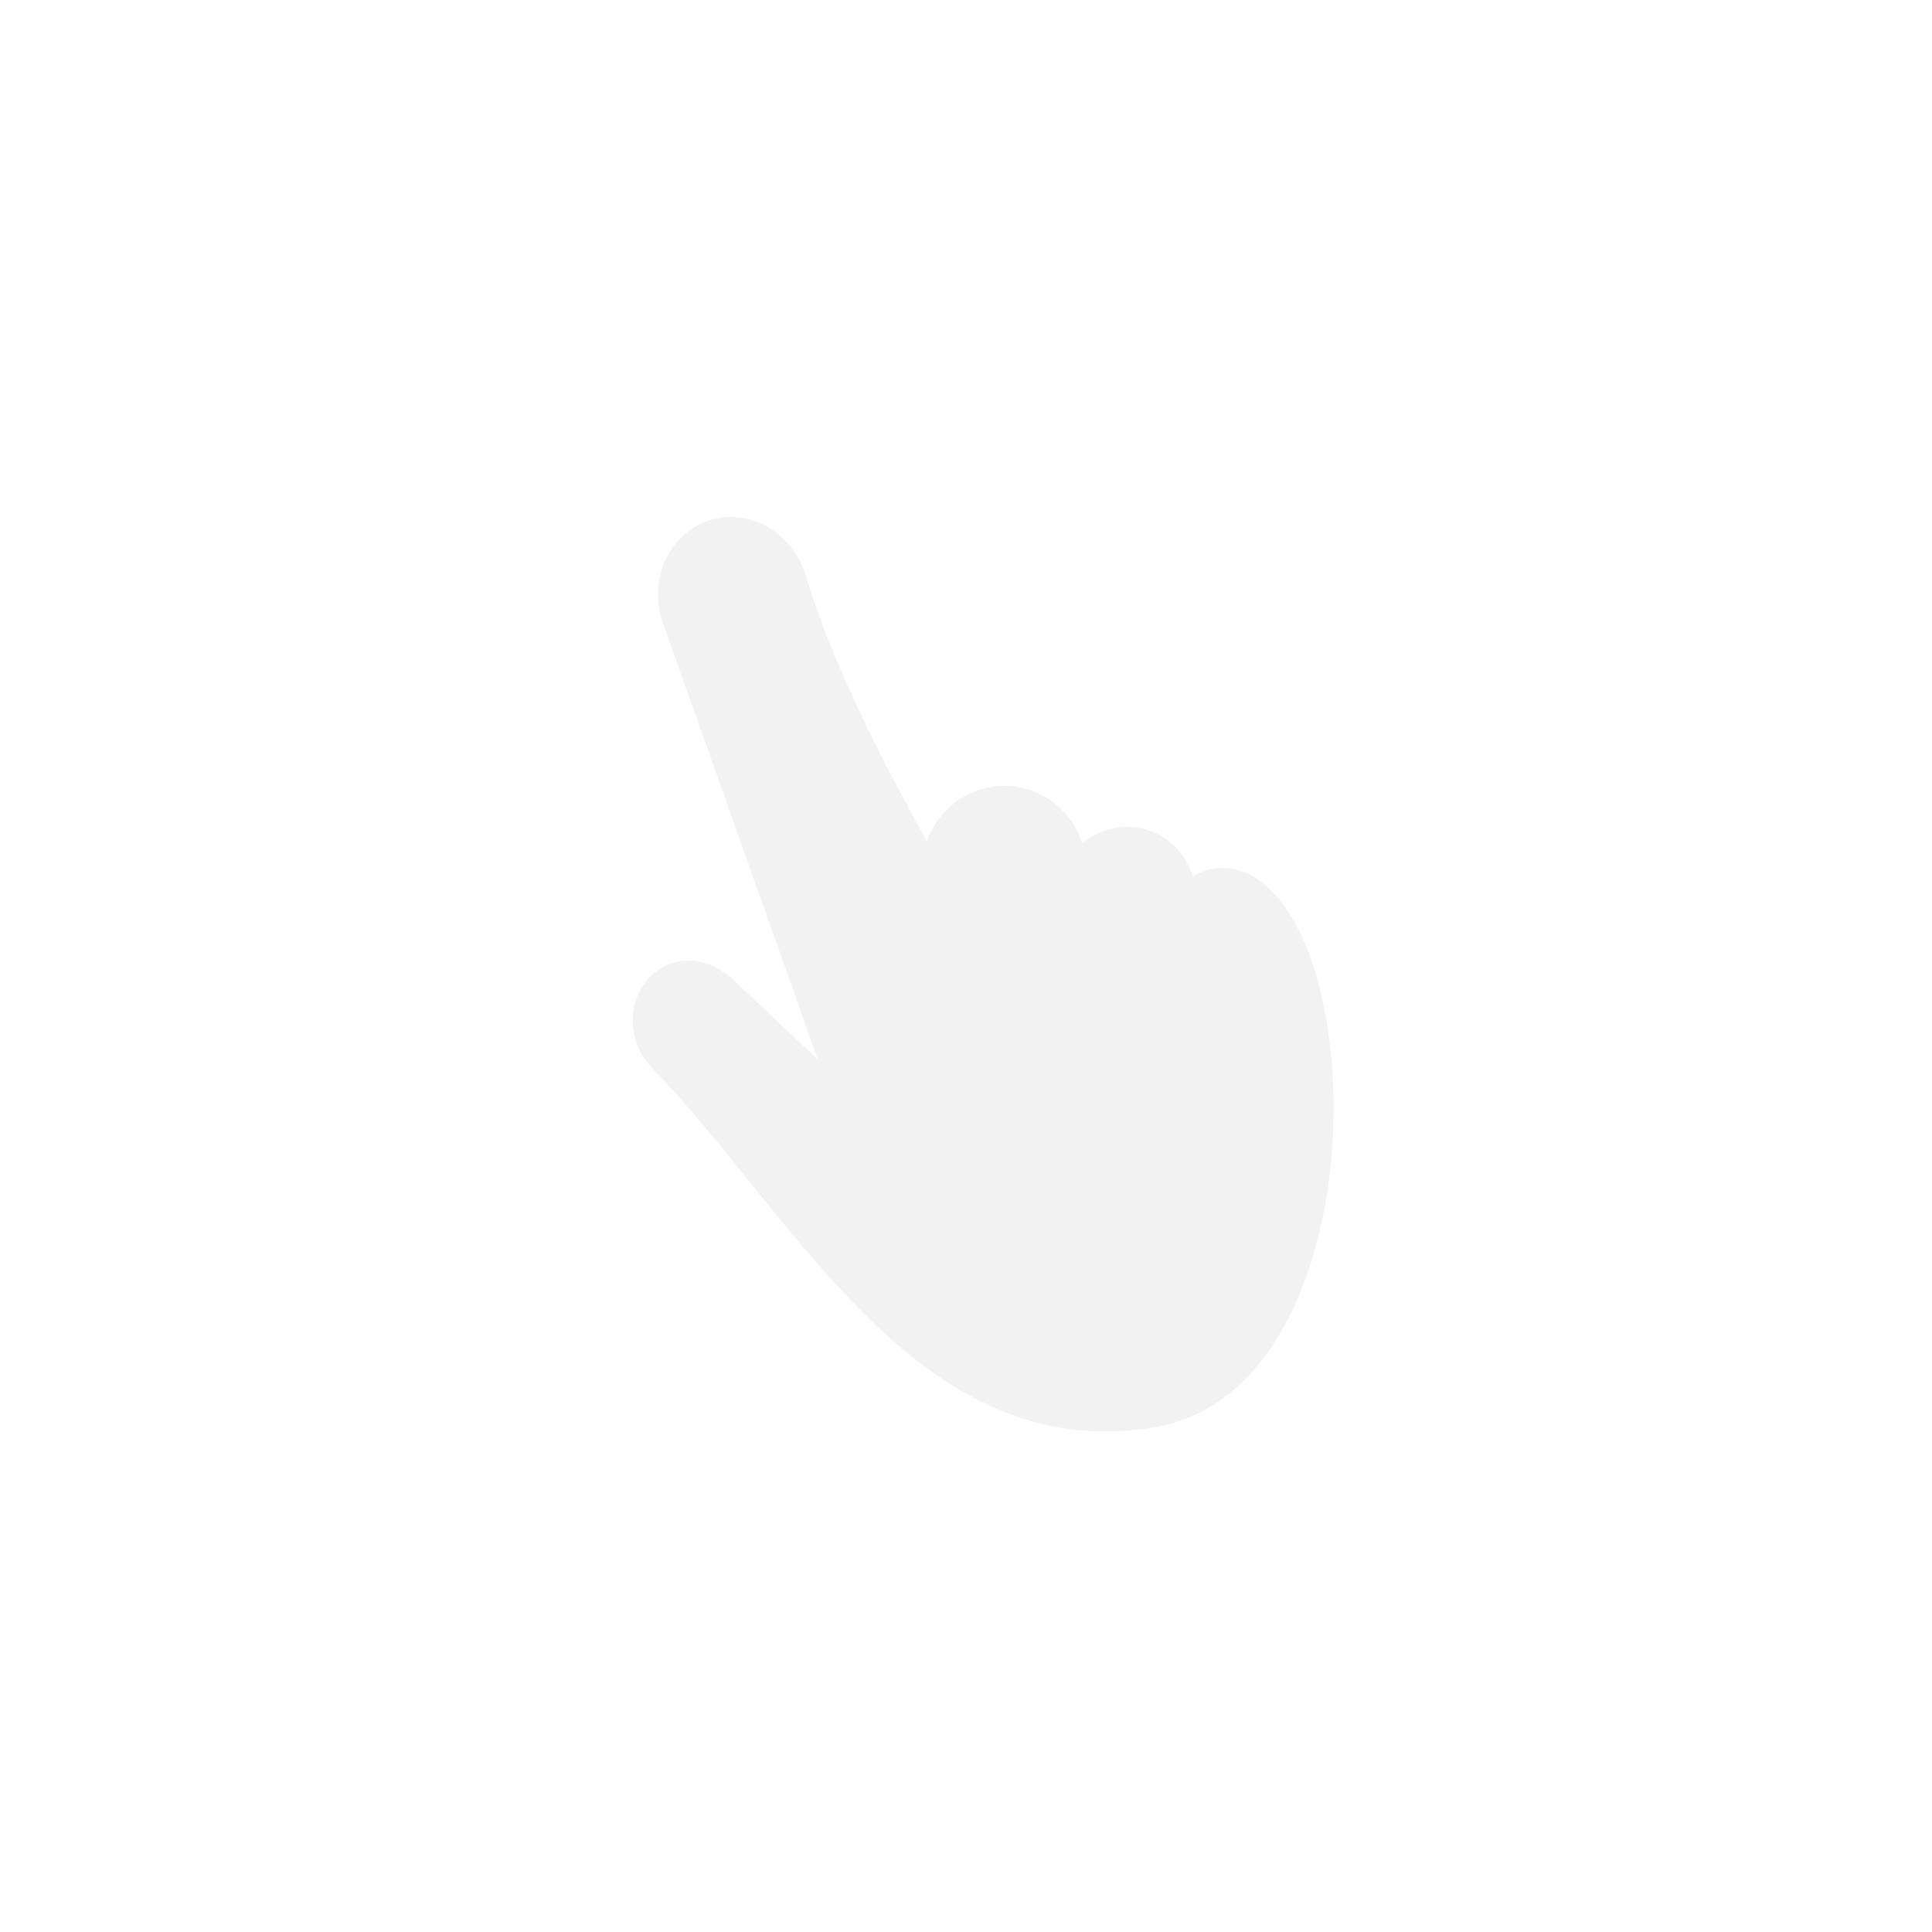
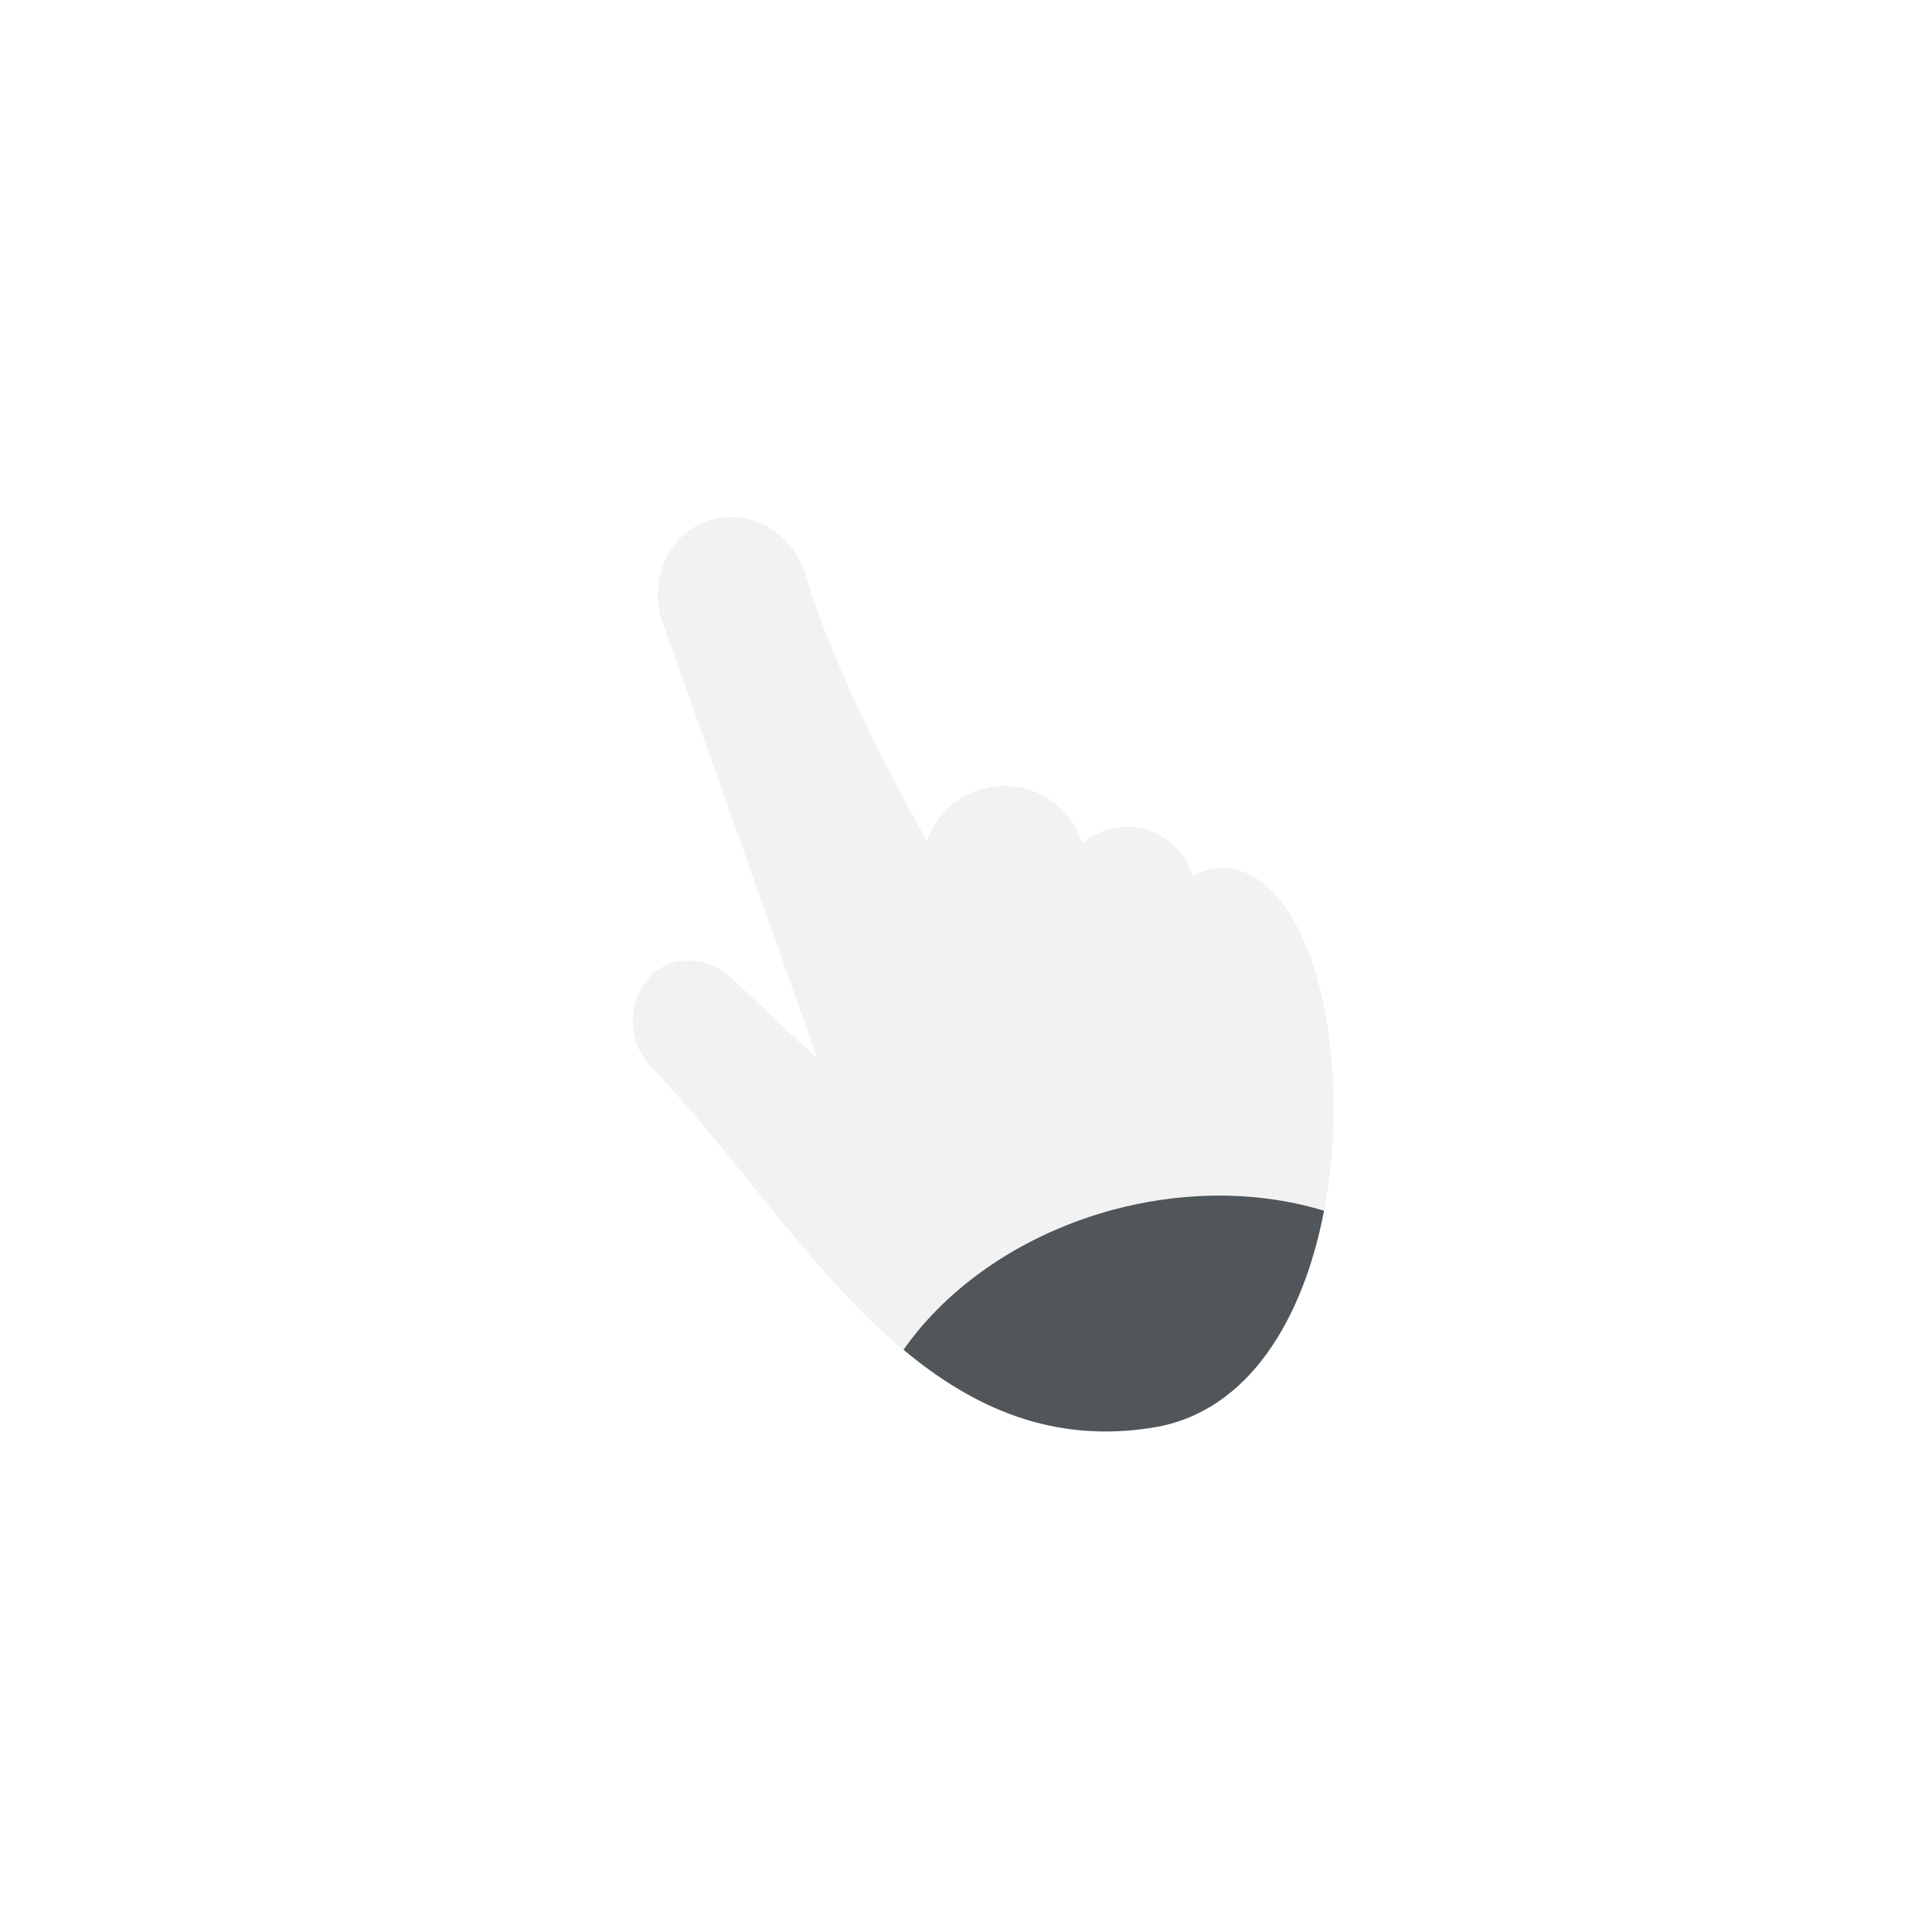
<svg xmlns="http://www.w3.org/2000/svg" width="10cm" height="10cm" viewBox="0 0 354.331 354.331" id="svg2" version="1.1">
  <defs id="defs4" />
  <g id="layer1" transform="translate(0,-698.0316)">
-     <path style="fill:#f2f2f2;fill-opacity:1;stroke:none;stroke-width:3;stroke-miterlimit:4;stroke-dasharray:none;stroke-opacity:1" d="m 133.498,94.836 c -0.922,0.042 -1.851,0.184 -2.775,0.432 -7.395,1.982 -11.628,9.995 -9.492,17.967 L 150,194.33 134.379,179.605 c -4.594,-4.331 -11.142,-4.737 -15.297,-0.297 -4.155,4.44 -4.025,11.72 0.295,16.324 26.452,27.169 48.767,73.246 92.162,66.174 43.395,-7.072 40.19,-101.826 12.648,-102.663 -1.941,0.002 -3.839,0.569 -5.463,1.631 -1.511,-5.398 -6.431,-9.131 -12.037,-9.131 -3.009,0.005 -5.916,1.096 -8.186,3.072 -1.94,-6.28 -7.742,-10.565 -14.314,-10.572 -6.422,0.008 -12.127,4.105 -14.188,10.188 -7.815,-14.038 -17.228,-32.252 -22.072,-48.251 -1.869,-6.975 -7.978,-11.54 -14.43,-11.244 z" transform="translate(0,698.0315)" id="rect4135" />
+     <path style="fill:#f2f2f2;fill-opacity:1;stroke:none;stroke-width:3;stroke-miterlimit:4;stroke-dasharray:none;stroke-opacity:1" d="m 133.498,94.836 c -0.922,0.042 -1.851,0.184 -2.775,0.432 -7.395,1.982 -11.628,9.995 -9.492,17.967 L 150,194.33 134.379,179.605 c -4.594,-4.331 -11.142,-4.737 -15.297,-0.297 -4.155,4.44 -4.025,11.72 0.295,16.324 26.452,27.169 48.767,73.246 92.162,66.174 43.395,-7.072 40.19,-101.826 12.648,-102.663 -1.941,0.002 -3.839,0.569 -5.463,1.631 -1.511,-5.398 -6.431,-9.131 -12.037,-9.131 -3.009,0.005 -5.916,1.096 -8.186,3.072 -1.94,-6.28 -7.742,-10.565 -14.314,-10.572 -6.422,0.008 -12.127,4.105 -14.188,10.188 -7.815,-14.038 -17.228,-32.252 -22.072,-48.251 -1.869,-6.975 -7.978,-11.54 -14.43,-11.244 z" id="rect4135" transform="translate(0,698.0315)" />
    <ellipse r="15" cy="857.362" cx="185" id="ellipse4137" style="opacity:0.5;fill:#000000;fill-opacity:1;stroke:none;stroke-width:3;stroke-miterlimit:4;stroke-dasharray:none;stroke-opacity:1" />
+     <path transform="translate(0,698.0315)" id="path4138" d="m 133.498,94.836 c -0.922,0.042 -1.851,0.184 -2.775,0.432 -7.395,1.982 -11.628,9.995 -9.492,17.967 L 150,194.33 134.379,179.605 c -4.594,-4.331 -11.142,-4.737 -15.297,-0.297 -4.155,4.44 -4.025,11.72 0.295,16.324 26.452,27.169 48.767,73.246 92.162,66.174 43.395,-7.072 40.19,-101.826 12.648,-102.663 -1.941,0.002 -3.839,0.569 -5.463,1.631 -1.511,-5.398 -6.431,-9.131 -12.037,-9.131 -3.009,0.005 -5.916,1.096 -8.186,3.072 -1.94,-6.28 -7.742,-10.565 -14.314,-10.572 -6.422,0.008 -12.127,4.105 -14.188,10.188 -7.815,-14.038 -17.228,-32.252 -22.072,-48.251 -1.869,-6.975 -7.978,-11.54 -14.43,-11.244 z" style="fill:#f2f2f2;fill-opacity:1;stroke:none;stroke-width:3;stroke-miterlimit:4;stroke-dasharray:none;stroke-opacity:1" />
+     <path style="fill:#505659;fill-opacity:1;stroke:none;stroke-width:3;stroke-miterlimit:4;stroke-dasharray:none;stroke-opacity:1" d="M 221.678 219.297 A 46.003 59.602 75 0 0 204.133 221.871 A 46.003 59.602 75 0 0 165.711 247.543 C 178.473 258.203 193.099 264.812 211.539 261.807 C 229.137 258.939 239.071 241.649 242.826 222.053 A 46.003 59.602 75 0 0 221.678 219.297 z " transform="translate(0,698.0315)" id="path4142" />
  </g>
</svg>
